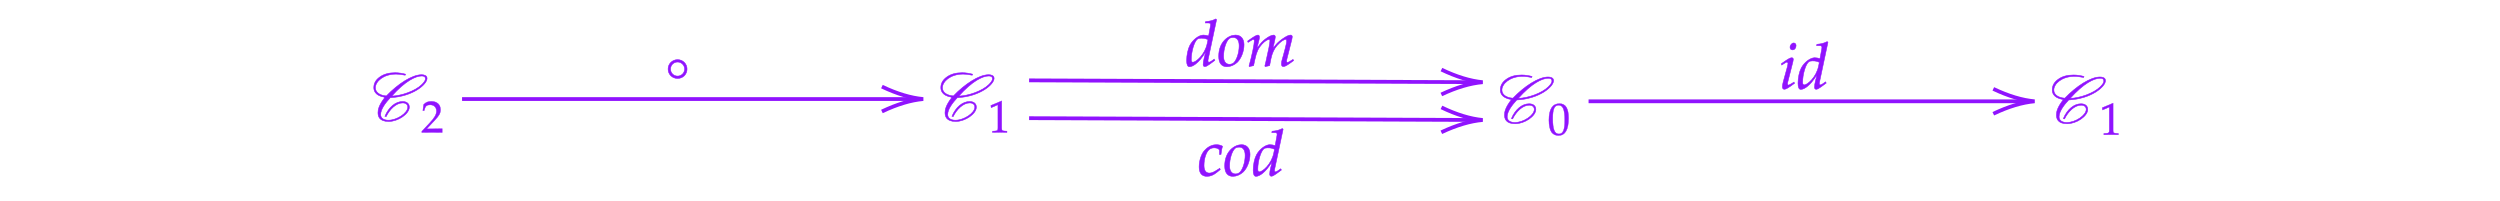
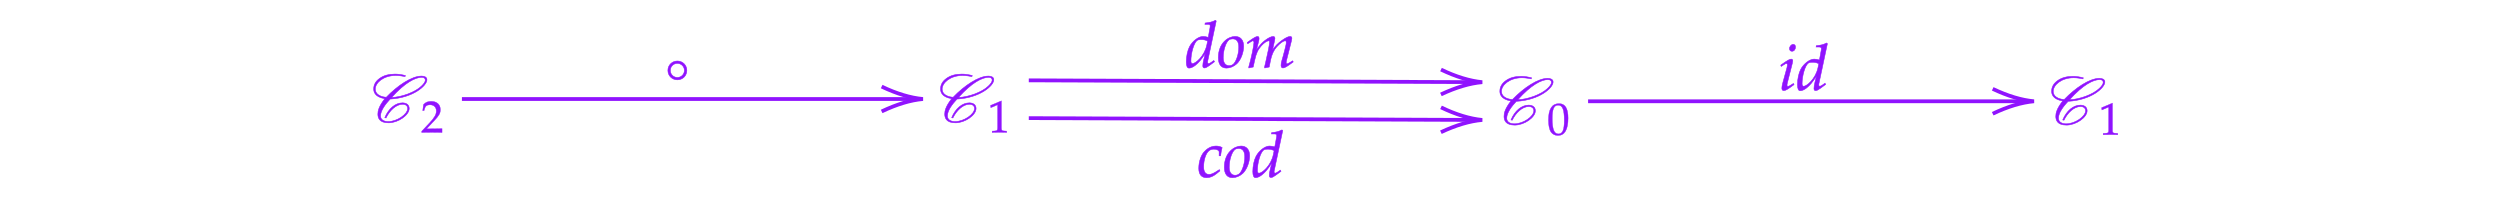
- <svg xmlns="http://www.w3.org/2000/svg" x="0" y="0" width="661.333" height="53.133" style="         width:661.333px;         height:53.133px;         background: transparent;         fill: none; ">
+ <svg xmlns="http://www.w3.org/2000/svg" x="0" y="0" width="661.533" height="53.333" style="         width:661.533px;         height:53.333px;         background: transparent;         fill: none; ">
  <svg class="role-diagram-draw-area">
    <g class="shapes-region" style="stroke: black; fill: none;">
      <g />
    </g>
    <g>
      <g class="connection-group">
        <g class="arrow-line">
          <path class="connection real" stroke-dasharray="" d="  M122.23,26.2 L242.23,26.2" style="stroke: rgb(144, 19, 254); stroke-opacity: 1; stroke-width: 1px; fill: none; fill-opacity: 1;" />
          <g stroke="rgb(144,19,254)" stroke-opacity="1" transform="matrix(-1,1.2246467991473532e-16,-1.2246467991473532e-16,-1,244.225,26.2)" style="stroke: rgb(144, 19, 254); stroke-width: 1px;">
            <path d=" M10.93,-3.29 Q4.96,-0.45 0,0 Q4.96,0.45 10.93,3.29" />
          </g>
        </g>
      </g>
      <g class="connection-group">
        <g class="arrow-line">
-           <path class="connection real" stroke-dasharray="" d="  M272.23,21.26 L390.23,21.74" style="stroke: rgb(144, 19, 254); stroke-width: 1px; fill: none; fill-opacity: 1; stroke-opacity: 1;" />
-           <g stroke="rgb(144,19,254)" transform="matrix(-0.9999919,-0.004014246,0.004014246,-0.9999919,392.225,21.7432)" style="stroke: rgb(144, 19, 254); stroke-width: 1px;" stroke-opacity="1">
+           <path class="connection real" stroke-dasharray="" d="  M272.23,21.26 L390.23,21.74" style="stroke: rgb(144, 19, 254); stroke-opacity: 1; stroke-width: 1px; fill: none; fill-opacity: 1;" />
+           <g stroke="rgb(144,19,254)" stroke-opacity="1" transform="matrix(-0.9999919,-0.004014246,0.004014246,-0.9999919,392.225,21.7432)" style="stroke: rgb(144, 19, 254); stroke-width: 1px;">
            <path d=" M10.93,-3.29 Q4.96,-0.45 0,0 Q4.96,0.45 10.93,3.29" />
          </g>
        </g>
      </g>
      <g class="connection-group">
        <g class="arrow-line">
-           <path class="connection real" stroke-dasharray="" d="  M272.23,31.26 L390.23,31.74" style="stroke: rgb(144, 19, 254); stroke-width: 1px; fill: none; fill-opacity: 1; stroke-opacity: 1;" />
-           <g stroke="rgb(144,19,254)" transform="matrix(-0.9999919,-0.004014246,0.004014246,-0.9999919,392.225,31.74329)" style="stroke: rgb(144, 19, 254); stroke-width: 1px;" stroke-opacity="1">
+           <path class="connection real" stroke-dasharray="" d="  M272.23,31.26 L390.23,31.74" style="stroke: rgb(144, 19, 254); stroke-opacity: 1; stroke-width: 1px; fill: none; fill-opacity: 1;" />
+           <g stroke="rgb(144,19,254)" stroke-opacity="1" transform="matrix(-0.9999919,-0.004014246,0.004014246,-0.9999919,392.225,31.74329)" style="stroke: rgb(144, 19, 254); stroke-width: 1px;">
            <path d=" M10.93,-3.29 Q4.96,-0.45 0,0 Q4.96,0.45 10.93,3.29" />
          </g>
        </g>
      </g>
      <g class="connection-group">
        <g class="arrow-line">
-           <path class="connection real" stroke-dasharray="" d="  M420.23,26.8 L536.23,26.8" style="stroke: rgb(144, 19, 254); stroke-width: 1px; fill: none; fill-opacity: 1; stroke-opacity: 1;" />
-           <g stroke="rgb(144,19,254)" transform="matrix(-1,1.2246467991473532e-16,-1.2246467991473532e-16,-1,538.225,26.8)" style="stroke: rgb(144, 19, 254); stroke-width: 1px;" stroke-opacity="1">
+           <path class="connection real" stroke-dasharray="" d="  M420.23,26.8 L536.23,26.8" style="stroke: rgb(144, 19, 254); stroke-opacity: 1; stroke-width: 1px; fill: none; fill-opacity: 1;" />
+           <g stroke="rgb(144,19,254)" stroke-opacity="1" transform="matrix(-1,1.2246467991473532e-16,-1.2246467991473532e-16,-1,538.225,26.8)" style="stroke: rgb(144, 19, 254); stroke-width: 1px;">
            <path d=" M10.93,-3.29 Q4.96,-0.45 0,0 Q4.96,0.45 10.93,3.29" />
          </g>
        </g>
      </g>
    </g>
    <g />
    <g />
  </svg>
  <svg width="660" height="51.8" style="width:660px;height:51.8px;font-family:Asana-Math, Asana;background:transparent;">
    <g>
      <g>
        <g>
-           <g transform="matrix(1,0,0,1,98.11664,31.88333)">
+           <g transform="matrix(1,0,0,1,98.11664,32.25)">
            <path transform="matrix(0.017,0,0,-0.017,0,0)" d="M791 693C823 693 848 684 848 648C848 625 828 594 789 557C693 462 476 384 323 380L323 379C534 615 696 693 791 693ZM218 361C124 239 110 171 110 122C110 66 130 -15 277 -15C425 -15 598 105 598 208C598 266 554 296 493 296C384 296 278 209 218 66L237 61C290 171 391 274 495 274C557 274 574 235 574 210C574 116 406 5 272 5C204 5 152 33 152 93C152 179 230 278 301 355C659 374 874 564 874 656C874 701 828 713 789 713C639 713 418 567 241 383C144 390 70 434 70 510C70 607 194 722 390 722C446 722 505 710 533 705L539 721C495 733 435 744 377 744C279 744 200 722 138 677C76 633 45 578 45 513C45 482 50 388 218 361Z" stroke="rgb(144,19,254)" stroke-opacity="1" stroke-width="8" fill="rgb(144,19,254)" fill-opacity="1" />
          </g>
        </g>
        <g>
          <g>
            <g>
              <g>
-                 <g transform="matrix(1,0,0,1,111.4,35.01665)">
+                 <g transform="matrix(1,0,0,1,111.4,35.01667)">
                  <path transform="matrix(0.0119,0,0,-0.0119,0,0)" d="M16 23L16 -3C203 -3 203 0 239 0C275 0 275 -3 468 -3L468 82C353 77 307 81 122 77L304 270C401 373 431 428 431 503C431 618 353 689 226 689C154 689 105 669 56 619L39 483L68 483L81 529C97 587 133 612 200 612C286 612 341 558 341 473C341 398 299 324 186 204Z" stroke="rgb(144,19,254)" stroke-opacity="1" stroke-width="8" fill="rgb(144,19,254)" fill-opacity="1" />
                </g>
              </g>
            </g>
          </g>
        </g>
      </g>
    </g>
    <g>
      <g>
        <g>
-           <g transform="matrix(1,0,0,1,248.1166,31.88333)">
+           <g transform="matrix(1,0,0,1,248.1166,32.25)">
            <path transform="matrix(0.017,0,0,-0.017,0,0)" d="M791 693C823 693 848 684 848 648C848 625 828 594 789 557C693 462 476 384 323 380L323 379C534 615 696 693 791 693ZM218 361C124 239 110 171 110 122C110 66 130 -15 277 -15C425 -15 598 105 598 208C598 266 554 296 493 296C384 296 278 209 218 66L237 61C290 171 391 274 495 274C557 274 574 235 574 210C574 116 406 5 272 5C204 5 152 33 152 93C152 179 230 278 301 355C659 374 874 564 874 656C874 701 828 713 789 713C639 713 418 567 241 383C144 390 70 434 70 510C70 607 194 722 390 722C446 722 505 710 533 705L539 721C495 733 435 744 377 744C279 744 200 722 138 677C76 633 45 578 45 513C45 482 50 388 218 361Z" stroke="rgb(144,19,254)" stroke-opacity="1" stroke-width="8" fill="rgb(144,19,254)" fill-opacity="1" />
          </g>
        </g>
        <g>
          <g>
            <g>
              <g>
-                 <g transform="matrix(1,0,0,1,261.4,35.01665)">
+                 <g transform="matrix(1,0,0,1,261.4,35.01667)">
                  <path transform="matrix(0.0119,0,0,-0.0119,0,0)" d="M418 -3L418 27L366 30C311 33 301 44 301 96L301 700L60 598L67 548L217 614L217 96C217 44 206 33 152 30L96 27L96 -3C250 0 250 0 261 0C292 0 402 -3 418 -3Z" stroke="rgb(144,19,254)" stroke-opacity="1" stroke-width="8" fill="rgb(144,19,254)" fill-opacity="1" />
                </g>
              </g>
            </g>
          </g>
        </g>
      </g>
    </g>
    <g>
      <g>
        <g>
-           <g transform="matrix(1,0,0,1,175.9333,22.86665)">
+           <g transform="matrix(1,0,0,1,175.9333,23.23334)">
            <path transform="matrix(0.017,0,0,-0.017,0,0)" d="M342 271C342 352 277 417 195 417C112 417 47 352 47 271C47 188 112 124 195 124C277 124 342 188 342 271ZM304 271C304 209 254 161 195 161C133 161 85 209 85 271C85 331 133 380 195 380C254 380 304 331 304 271Z" stroke="rgb(144,19,254)" stroke-opacity="1" stroke-width="8" fill="rgb(144,19,254)" fill-opacity="1" />
          </g>
        </g>
      </g>
    </g>
    <g>
      <g>
        <g>
-           <g transform="matrix(1,0,0,1,396.1166,32.48332)">
+           <g transform="matrix(1,0,0,1,396.1166,32.85001)">
            <path transform="matrix(0.017,0,0,-0.017,0,0)" d="M791 693C823 693 848 684 848 648C848 625 828 594 789 557C693 462 476 384 323 380L323 379C534 615 696 693 791 693ZM218 361C124 239 110 171 110 122C110 66 130 -15 277 -15C425 -15 598 105 598 208C598 266 554 296 493 296C384 296 278 209 218 66L237 61C290 171 391 274 495 274C557 274 574 235 574 210C574 116 406 5 272 5C204 5 152 33 152 93C152 179 230 278 301 355C659 374 874 564 874 656C874 701 828 713 789 713C639 713 418 567 241 383C144 390 70 434 70 510C70 607 194 722 390 722C446 722 505 710 533 705L539 721C495 733 435 744 377 744C279 744 200 722 138 677C76 633 45 578 45 513C45 482 50 388 218 361Z" stroke="rgb(144,19,254)" stroke-opacity="1" stroke-width="8" fill="rgb(144,19,254)" fill-opacity="1" />
          </g>
        </g>
        <g>
          <g>
            <g>
              <g>
-                 <g transform="matrix(1,0,0,1,409.4,35.61666)">
+                 <g transform="matrix(1,0,0,1,409.4,35.61667)">
                  <path transform="matrix(0.0119,0,0,-0.0119,0,0)" d="M263 689C108 689 29 566 29 324C29 207 50 106 85 57C120 8 176 -20 238 -20C389 -20 465 110 465 366C465 585 400 689 263 689ZM245 654C342 654 381 556 381 316C381 103 343 15 251 15C154 15 113 116 113 360C113 571 150 654 245 654Z" stroke="rgb(144,19,254)" stroke-opacity="1" stroke-width="8" fill="rgb(144,19,254)" fill-opacity="1" />
                </g>
              </g>
            </g>
          </g>
        </g>
      </g>
    </g>
    <g>
      <g>
        <g>
-           <g transform="matrix(1,0,0,1,470.6333,23.46666)">
+           <g transform="matrix(1,0,0,1,470.6334,23.83331)">
            <path transform="matrix(0.017,0,0,-0.017,0,0)" d="M34 388L41 368L73 389C110 412 113 414 120 414C130 414 138 404 138 391C138 384 134 361 130 347L64 107C56 76 51 49 51 30C51 6 62 -9 81 -9C107 -9 143 12 241 85L231 103L205 86C176 67 153 56 144 56C137 56 131 66 131 76C131 86 133 95 138 116L215 420C219 437 221 448 221 456C221 473 212 482 196 482C174 482 137 461 62 408ZM228 712C199 712 170 679 170 645C170 620 185 604 209 604C240 604 264 633 264 671C264 695 249 712 228 712ZM760 722L748 733C696 707 660 698 588 691L584 670L632 670C656 670 666 663 666 646C666 638 665 629 664 622L636 468C606 477 579 482 554 482C485 482 391 410 345 323C314 265 294 170 294 86C294 21 309 -11 338 -11C365 -11 402 6 436 33C490 77 523 116 590 217L567 126C556 82 551 50 551 24C551 3 560 -9 577 -9C594 -9 618 3 652 28L733 88L723 107L679 76C665 66 649 59 640 59C632 59 626 68 626 82C626 90 627 99 634 128ZM391 59C375 59 366 73 366 98C366 224 412 380 461 418C474 428 493 433 520 433C564 433 593 427 626 410L614 351C577 171 436 59 391 59Z" stroke="rgb(144,19,254)" stroke-opacity="1" stroke-width="8" fill="rgb(144,19,254)" fill-opacity="1" />
          </g>
        </g>
      </g>
    </g>
    <g>
      <g>
        <g>
-           <g transform="matrix(1,0,0,1,542.1166,32.48332)">
+           <g transform="matrix(1,0,0,1,542.1166,32.85001)">
            <path transform="matrix(0.017,0,0,-0.017,0,0)" d="M791 693C823 693 848 684 848 648C848 625 828 594 789 557C693 462 476 384 323 380L323 379C534 615 696 693 791 693ZM218 361C124 239 110 171 110 122C110 66 130 -15 277 -15C425 -15 598 105 598 208C598 266 554 296 493 296C384 296 278 209 218 66L237 61C290 171 391 274 495 274C557 274 574 235 574 210C574 116 406 5 272 5C204 5 152 33 152 93C152 179 230 278 301 355C659 374 874 564 874 656C874 701 828 713 789 713C639 713 418 567 241 383C144 390 70 434 70 510C70 607 194 722 390 722C446 722 505 710 533 705L539 721C495 733 435 744 377 744C279 744 200 722 138 677C76 633 45 578 45 513C45 482 50 388 218 361Z" stroke="rgb(144,19,254)" stroke-opacity="1" stroke-width="8" fill="rgb(144,19,254)" fill-opacity="1" />
          </g>
        </g>
        <g>
          <g>
            <g>
              <g>
-                 <g transform="matrix(1,0,0,1,555.4,35.61666)">
+                 <g transform="matrix(1,0,0,1,555.4,35.61667)">
                  <path transform="matrix(0.0119,0,0,-0.0119,0,0)" d="M418 -3L418 27L366 30C311 33 301 44 301 96L301 700L60 598L67 548L217 614L217 96C217 44 206 33 152 30L96 27L96 -3C250 0 250 0 261 0C292 0 402 -3 418 -3Z" stroke="rgb(144,19,254)" stroke-opacity="1" stroke-width="8" fill="rgb(144,19,254)" fill-opacity="1" />
                </g>
              </g>
            </g>
          </g>
        </g>
      </g>
    </g>
    <g>
      <g>
        <g>
-           <g transform="matrix(1,0,0,1,313.6166,17.46666)">
+           <g transform="matrix(1,0,0,1,313.6166,17.83331)">
            <path transform="matrix(0.017,0,0,-0.017,0,0)" d="M483 722L471 733C419 707 383 698 311 691L307 670L355 670C379 670 389 663 389 646C389 638 388 629 387 622L359 468C329 477 302 482 277 482C208 482 114 410 68 323C37 265 17 170 17 86C17 21 32 -11 61 -11C88 -11 125 6 159 33C213 77 246 116 313 217L290 126C279 82 274 50 274 24C274 3 283 -9 300 -9C317 -9 341 3 375 28L456 88L446 107L402 76C388 66 372 59 363 59C355 59 349 68 349 82C349 90 350 99 357 128ZM114 59C98 59 89 73 89 98C89 224 135 380 184 418C197 428 216 433 243 433C287 433 316 427 349 410L337 351C300 171 159 59 114 59ZM516 152C516 46 561 -11 644 -11C699 -11 759 15 804 57C866 116 910 230 910 331C910 425 860 482 777 482C673 482 516 382 516 152ZM740 444C801 444 834 399 834 315C834 219 803 113 759 60C741 39 715 27 684 27C626 27 592 72 592 151C592 264 631 387 680 427C693 438 716 444 740 444ZM1672 103L1646 86C1617 67 1595 56 1585 56C1578 56 1572 65 1572 76C1572 86 1574 95 1579 116L1654 413C1658 430 1661 446 1661 454C1661 471 1651 482 1635 482C1606 482 1568 464 1507 421C1444 376 1409 341 1360 272L1390 409C1394 429 1397 444 1397 451C1397 470 1387 482 1371 482C1341 482 1295 460 1240 418C1196 384 1176 363 1111 275L1144 408C1148 424 1150 439 1150 451C1150 470 1141 482 1127 482C1106 482 1068 461 994 408L966 388L973 368C1010 391 1045 414 1052 414C1063 414 1070 404 1070 389C1070 338 1029 145 988 2L991 -9L1059 6L1081 108C1105 219 1132 278 1187 338C1229 384 1274 414 1302 414C1309 414 1313 406 1313 393C1313 358 1291 244 1250 69L1234 2L1239 -9L1308 6L1329 113C1345 194 1379 269 1423 318C1478 379 1528 414 1560 414C1568 414 1573 405 1573 389C1573 365 1570 351 1548 264C1508 105 1492 84 1492 31C1492 6 1503 -9 1522 -9C1548 -9 1584 12 1682 85Z" stroke="rgb(144,19,254)" stroke-opacity="1" stroke-width="8" fill="rgb(144,19,254)" fill-opacity="1" />
          </g>
        </g>
      </g>
    </g>
    <g>
      <g>
        <g>
-           <g transform="matrix(1,0,0,1,316.7833,46.46666)">
+           <g transform="matrix(1,0,0,1,316.7833,46.83331)">
            <path transform="matrix(0.017,0,0,-0.017,0,0)" d="M342 330L365 330C373 395 380 432 389 458C365 473 330 482 293 482C248 483 175 463 118 400C64 352 25 241 25 136C25 40 67 -11 147 -11C201 -11 249 9 304 54L354 95L346 115L331 105C259 57 221 40 186 40C130 40 101 80 101 159C101 267 136 371 185 409C206 425 230 433 261 433C306 433 342 414 342 390ZM423 152C423 46 468 -11 551 -11C606 -11 666 15 711 57C773 116 817 230 817 331C817 425 767 482 684 482C580 482 423 382 423 152ZM647 444C708 444 741 399 741 315C741 219 710 113 666 60C648 39 622 27 591 27C533 27 499 72 499 151C499 264 538 387 587 427C600 438 623 444 647 444ZM1332 722L1320 733C1268 707 1232 698 1160 691L1156 670L1204 670C1228 670 1238 663 1238 646C1238 638 1237 629 1236 622L1208 468C1178 477 1151 482 1126 482C1057 482 963 410 917 323C886 265 866 170 866 86C866 21 881 -11 910 -11C937 -11 974 6 1008 33C1062 77 1095 116 1162 217L1139 126C1128 82 1123 50 1123 24C1123 3 1132 -9 1149 -9C1166 -9 1190 3 1224 28L1305 88L1295 107L1251 76C1237 66 1221 59 1212 59C1204 59 1198 68 1198 82C1198 90 1199 99 1206 128ZM963 59C947 59 938 73 938 98C938 224 984 380 1033 418C1046 428 1065 433 1092 433C1136 433 1165 427 1198 410L1186 351C1149 171 1008 59 963 59Z" stroke="rgb(144,19,254)" stroke-opacity="1" stroke-width="8" fill="rgb(144,19,254)" fill-opacity="1" />
          </g>
        </g>
      </g>
    </g>
  </svg>
</svg>
